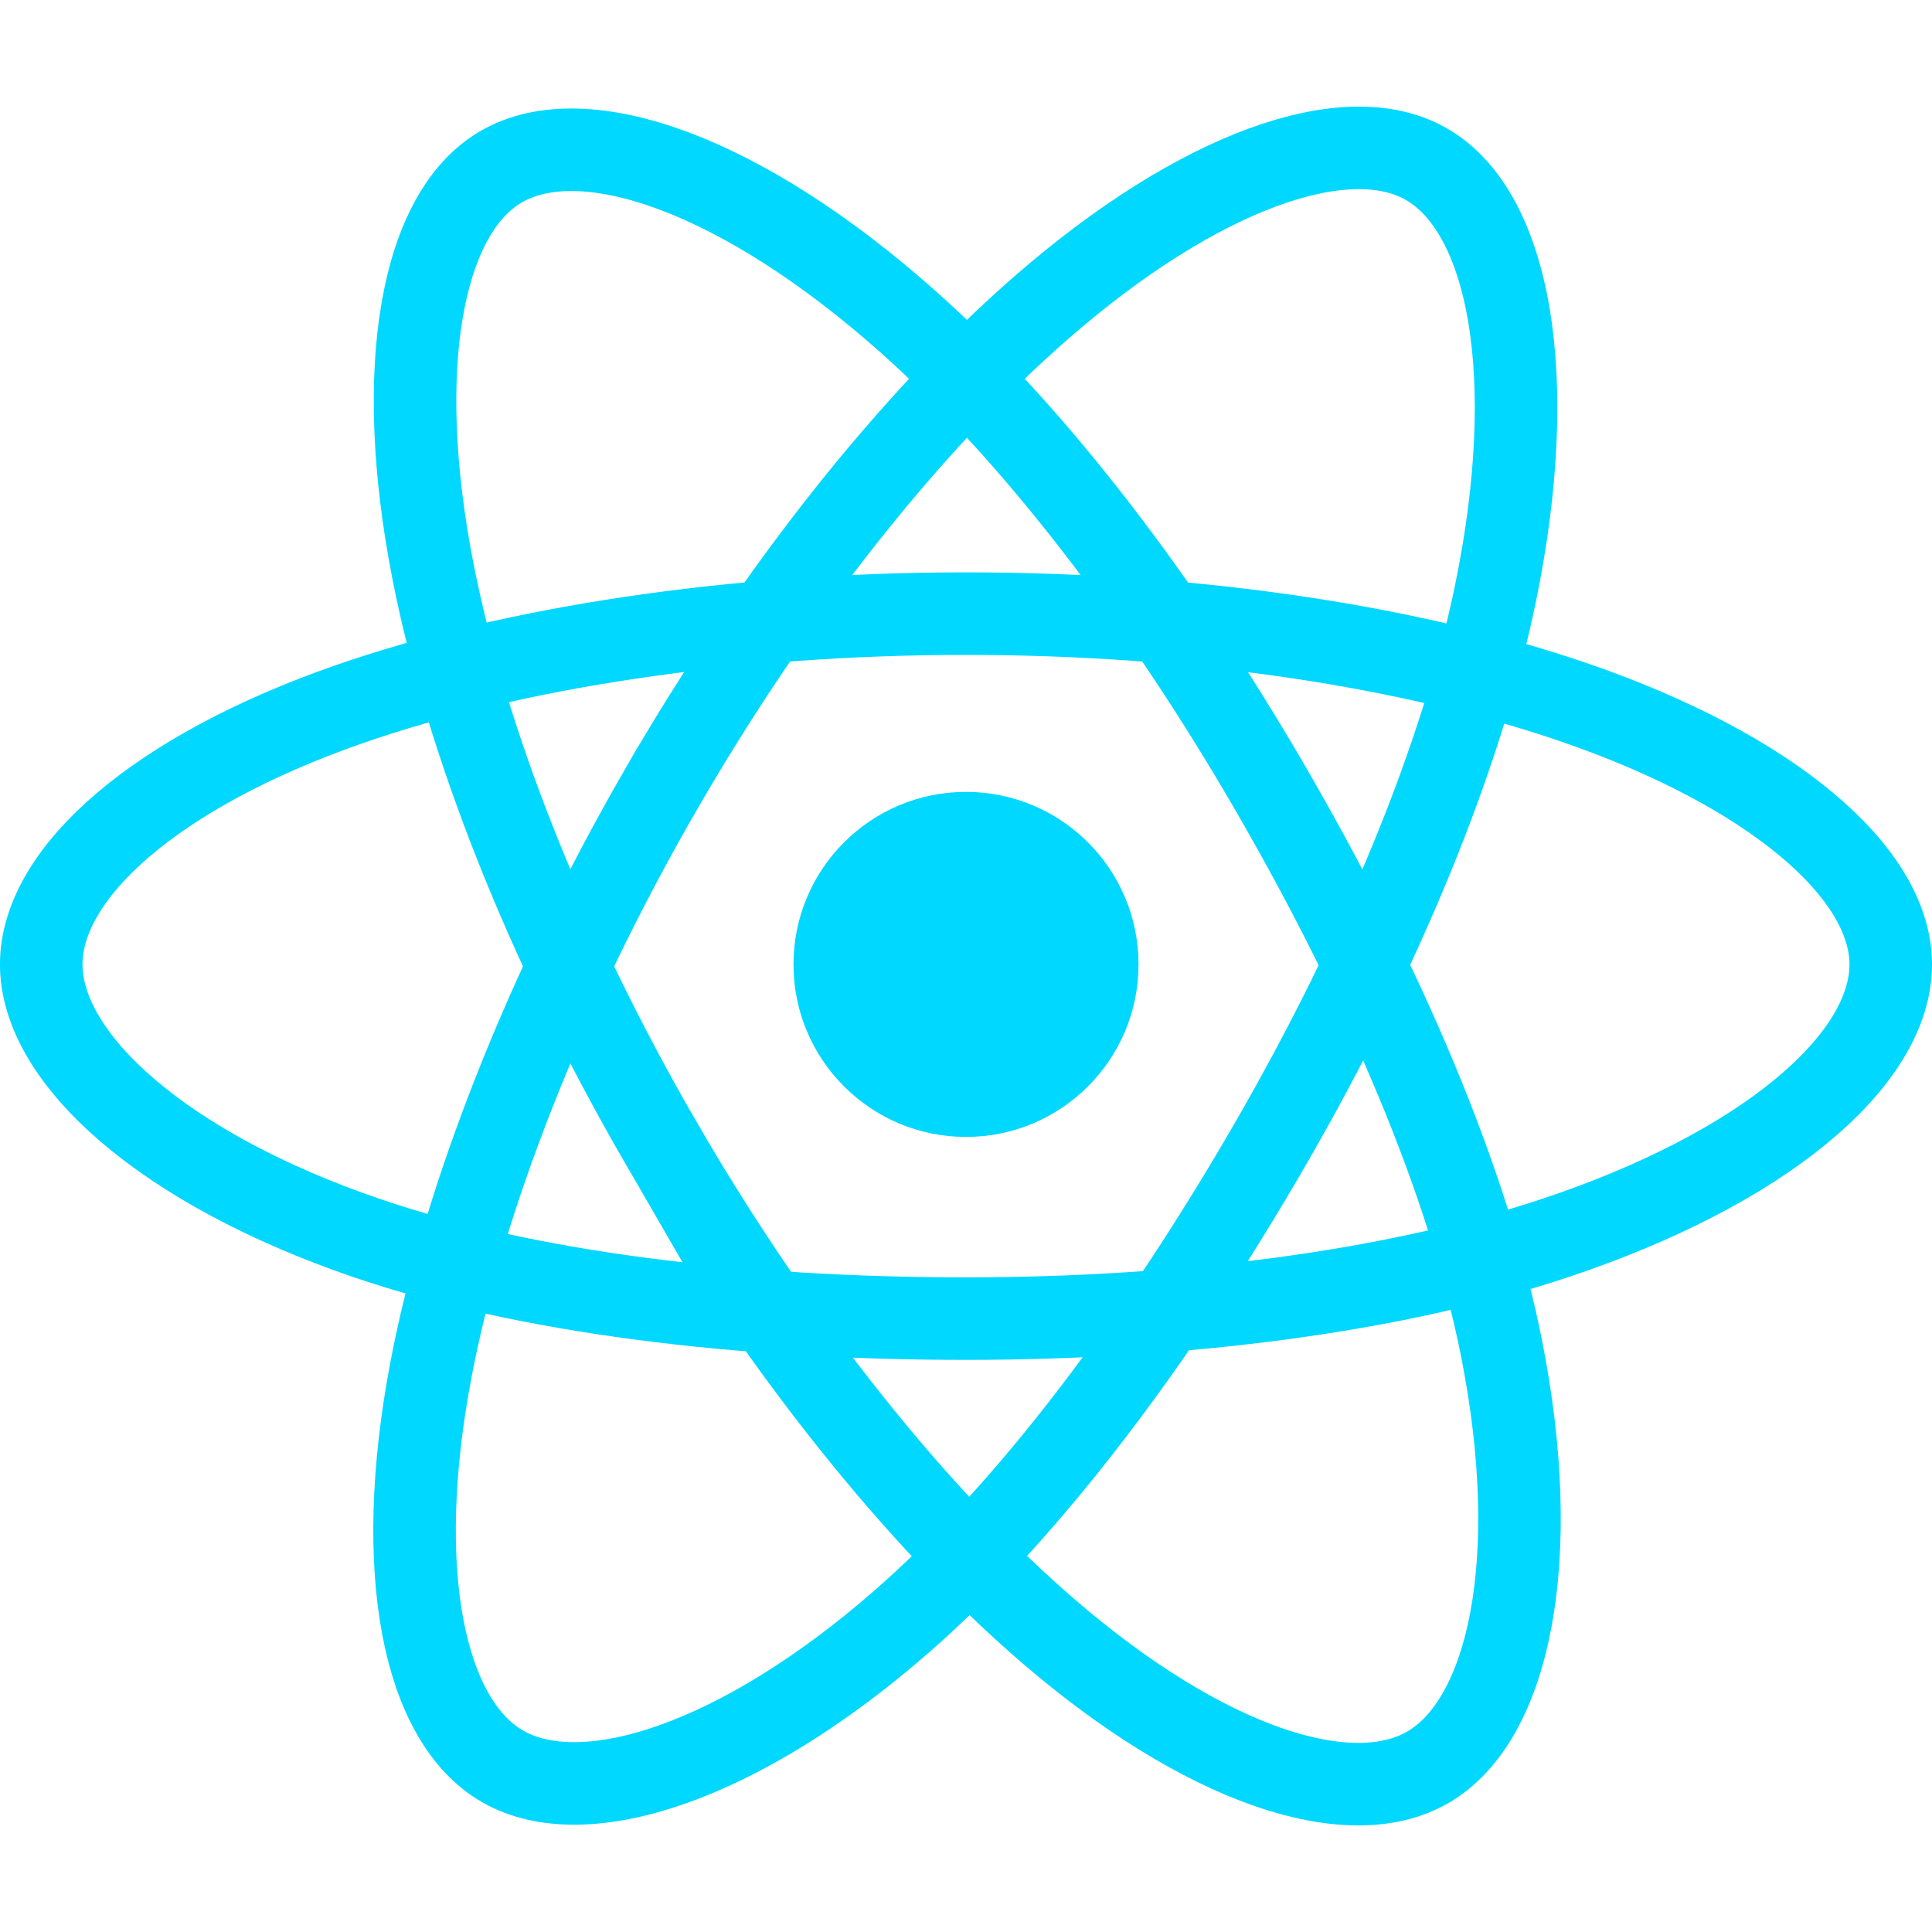
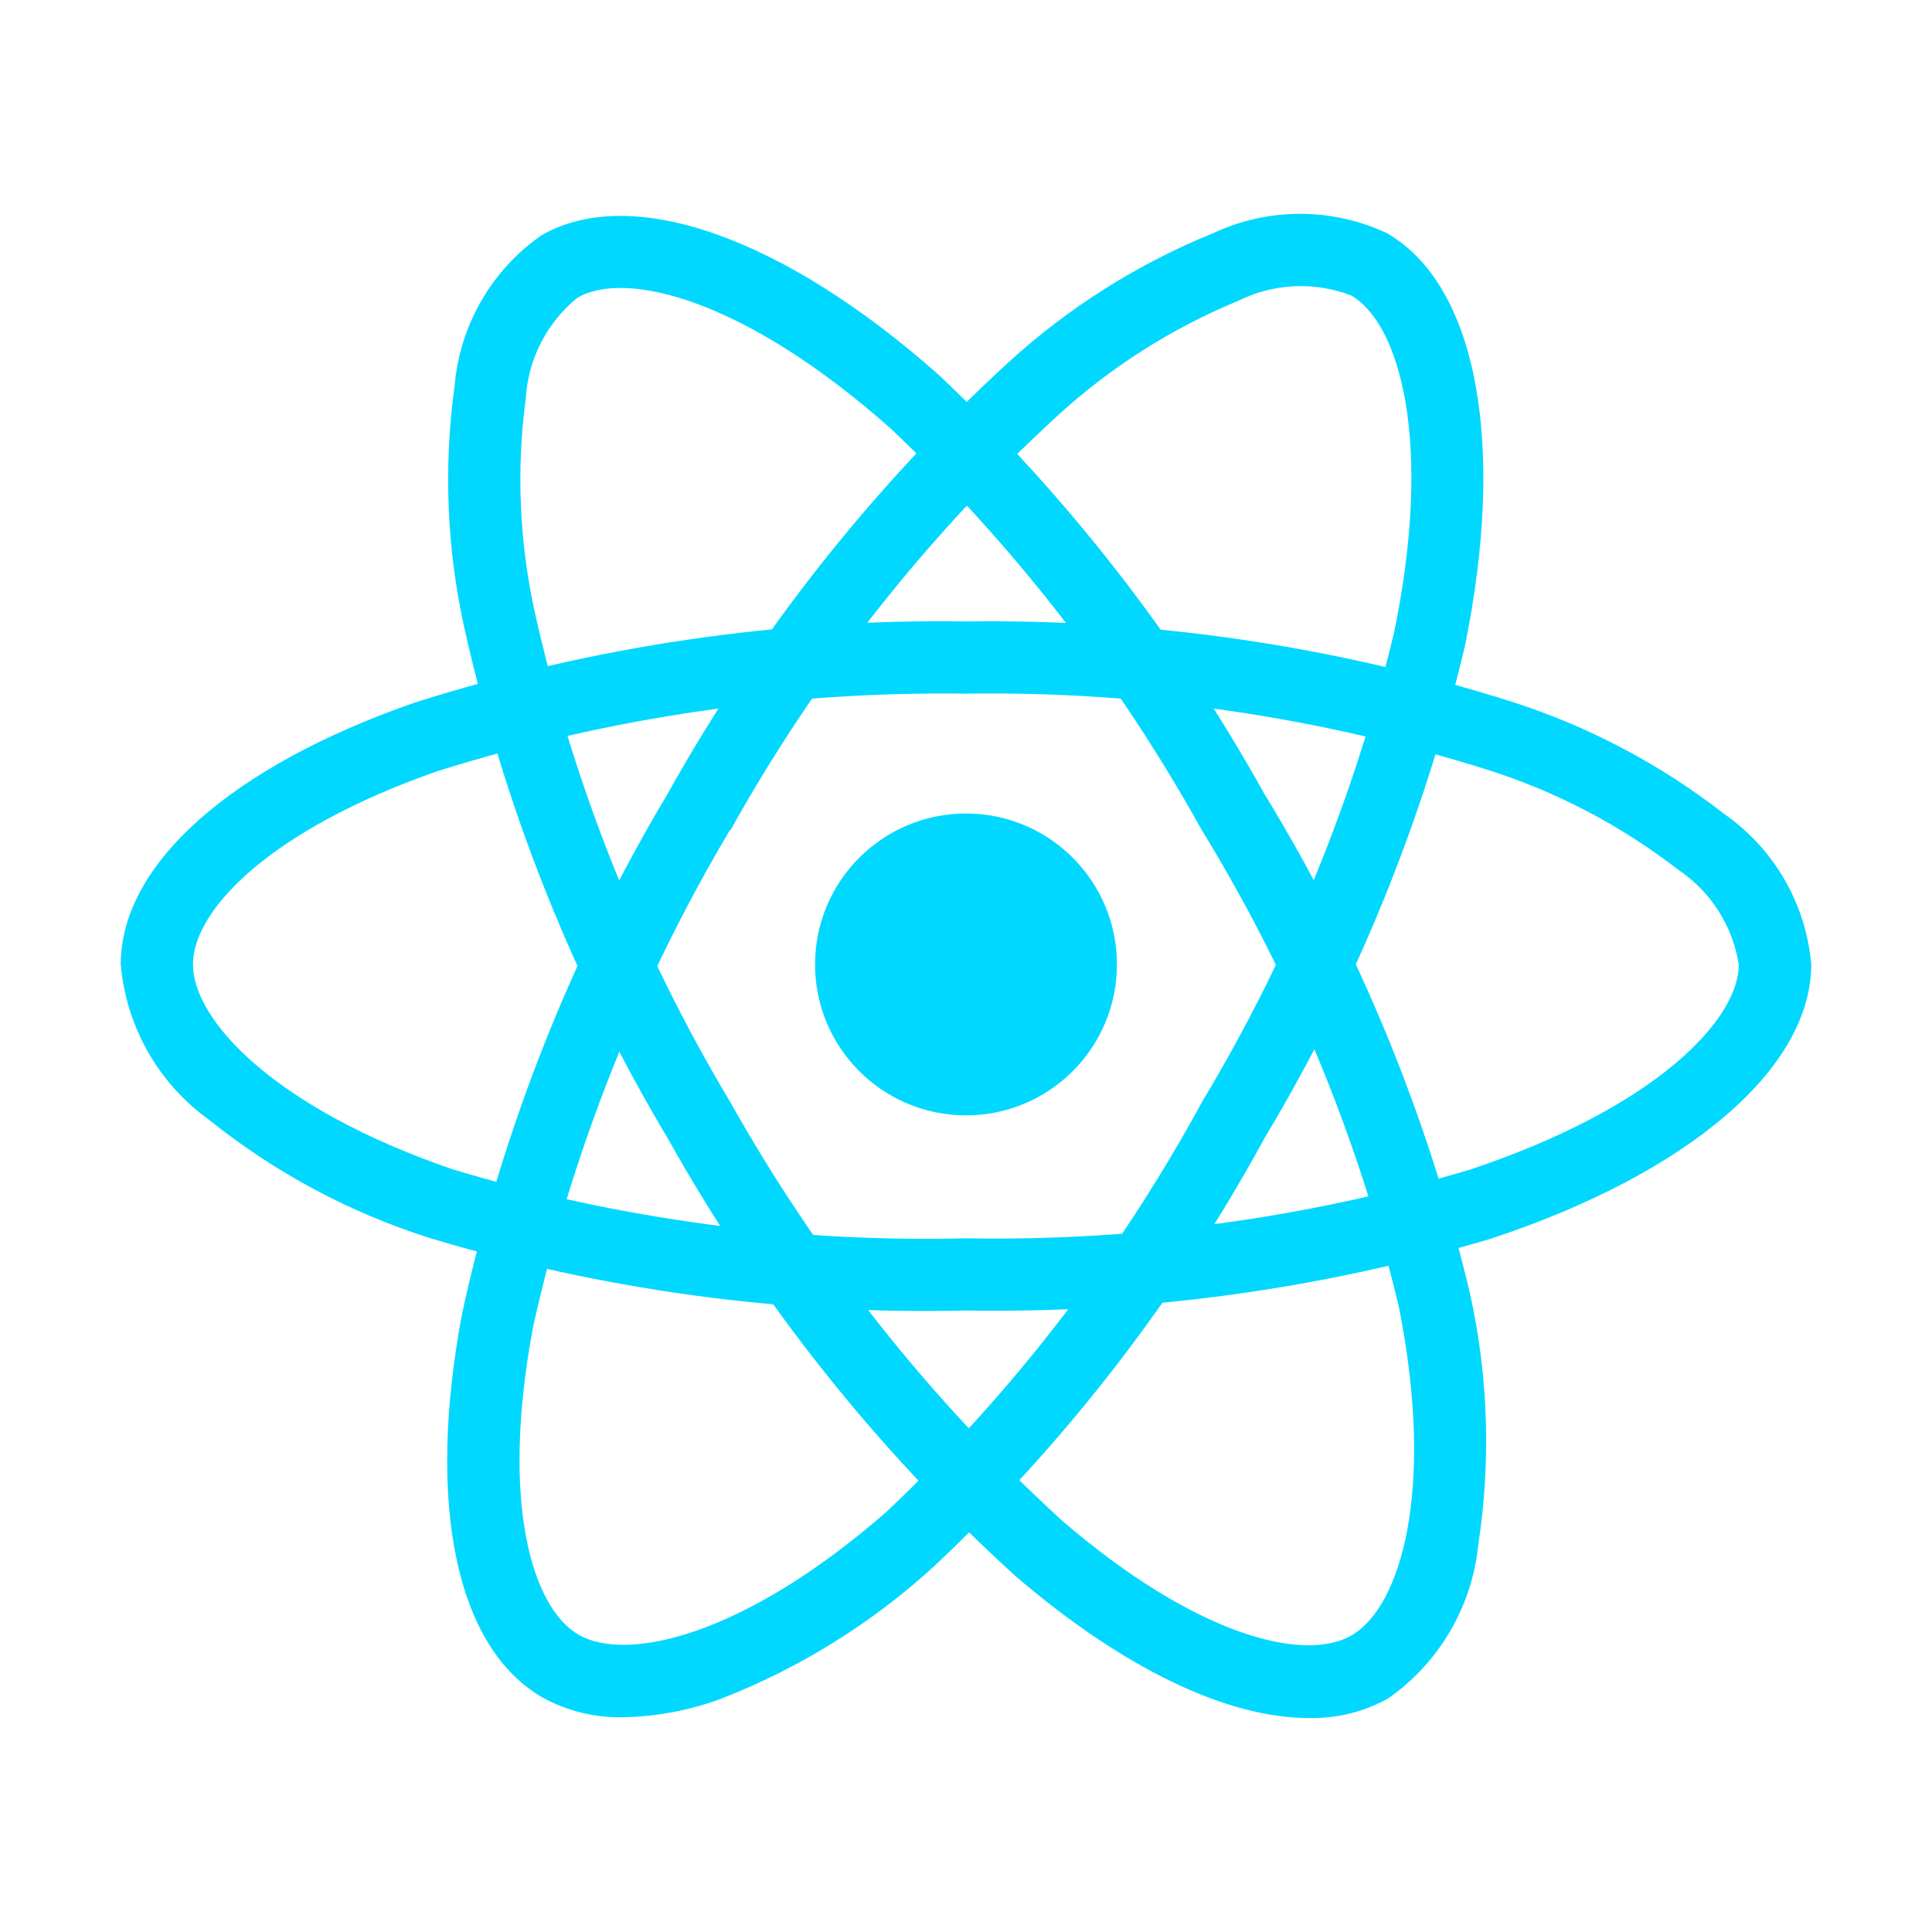
- <svg xmlns="http://www.w3.org/2000/svg" width="64" height="64" viewBox="0 0 32 32">
-   <g transform="matrix(.05696 0 0 .05696 .647744 2.43826)" fill="none" fill-rule="evenodd">
-     <circle r="50.167" cy="237.628" cx="269.529" fill="#00d8ff" />
-     <g stroke="#00d8ff" stroke-width="24">
-       <path d="M269.53 135.628c67.356 0 129.928 9.665 177.107 25.907 56.844 19.57 91.794 49.233 91.794 76.093 0 27.99-37.04 59.503-98.083 79.728-46.15 15.29-106.88 23.272-170.818 23.272-65.554 0-127.63-7.492-174.3-23.44-59.046-20.182-94.61-52.103-94.61-79.56 0-26.642 33.37-56.076 89.415-75.616 47.355-16.51 111.472-26.384 179.486-26.384z" />
-       <path d="M180.736 186.922c33.65-58.348 73.28-107.724 110.92-140.48C337.006 6.976 380.163-8.48 403.43 4.937c24.248 13.983 33.042 61.814 20.067 124.796-9.8 47.618-33.234 104.212-65.176 159.6-32.75 56.788-70.25 106.82-107.377 139.272-46.98 41.068-92.4 55.93-116.185 42.213-23.08-13.3-31.906-56.92-20.834-115.233 9.355-49.27 32.832-109.745 66.8-168.664z" />
-       <path d="M180.82 289.482C147.075 231.2 124.1 172.195 114.51 123.227c-11.544-59-3.382-104.11 19.864-117.566 24.224-14.024 70.055 2.244 118.14 44.94 36.356 32.28 73.688 80.837 105.723 136.173 32.844 56.733 57.46 114.21 67.036 162.582 12.117 61.213 2.31 107.984-21.453 121.74-23.057 13.348-65.25-.784-110.24-39.5-38.013-32.71-78.682-83.253-112.76-142.115z" />
-     </g>
-   </g>
+ <svg xmlns="http://www.w3.org/2000/svg" viewBox="0 0 32 32">
+   <circle cx="16" cy="15.974" r="2.5" style="fill:#00d8ff" />
+   <path d="M16,21.706a28.385,28.385,0,0,1-8.88-1.2,11.3,11.3,0,0,1-3.657-1.958A3.543,3.543,0,0,1,2,15.974c0-1.653,1.816-3.273,4.858-4.333A28.755,28.755,0,0,1,16,10.293a28.674,28.674,0,0,1,9.022,1.324,11.376,11.376,0,0,1,3.538,1.866A3.391,3.391,0,0,1,30,15.974c0,1.718-2.03,3.459-5.3,4.541A28.8,28.8,0,0,1,16,21.706Zm0-10.217a27.948,27.948,0,0,0-8.749,1.282c-2.8.977-4.055,2.313-4.055,3.2,0,.928,1.349,2.387,4.311,3.4A27.21,27.21,0,0,0,16,20.51a27.6,27.6,0,0,0,8.325-1.13C27.4,18.361,28.8,16.9,28.8,15.974a2.327,2.327,0,0,0-1.01-1.573,10.194,10.194,0,0,0-3.161-1.654A27.462,27.462,0,0,0,16,11.489Z" style="fill:#00d8ff" />
+   <path d="M10.32,28.443a2.639,2.639,0,0,1-1.336-.328c-1.432-.826-1.928-3.208-1.327-6.373a28.755,28.755,0,0,1,3.4-8.593h0A28.676,28.676,0,0,1,16.71,5.995a11.376,11.376,0,0,1,3.384-2.133,3.391,3.391,0,0,1,2.878,0c1.489.858,1.982,3.486,1.287,6.859a28.806,28.806,0,0,1-3.316,8.133,28.385,28.385,0,0,1-5.476,7.093,11.3,11.3,0,0,1-3.523,2.189A4.926,4.926,0,0,1,10.32,28.443Zm1.773-14.7a27.948,27.948,0,0,0-3.26,8.219c-.553,2.915-.022,4.668.75,5.114.8.463,2.742.024,5.1-2.036a27.209,27.209,0,0,0,5.227-6.79,27.6,27.6,0,0,0,3.181-7.776c.654-3.175.089-5.119-.713-5.581a2.327,2.327,0,0,0-1.868.089A10.194,10.194,0,0,0,17.5,6.9a27.464,27.464,0,0,0-5.4,6.849Z" style="fill:#00d8ff" />
+   <path d="M21.677,28.456c-1.355,0-3.076-.82-4.868-2.361a28.756,28.756,0,0,1-5.747-7.237h0a28.676,28.676,0,0,1-3.374-8.471,11.376,11.376,0,0,1-.158-4A3.391,3.391,0,0,1,8.964,3.9c1.487-.861,4.01.024,6.585,2.31a28.8,28.8,0,0,1,5.39,6.934,28.384,28.384,0,0,1,3.41,8.287,11.3,11.3,0,0,1,.137,4.146,3.543,3.543,0,0,1-1.494,2.555A2.59,2.59,0,0,1,21.677,28.456Zm-9.58-10.2a27.949,27.949,0,0,0,5.492,6.929c2.249,1.935,4.033,2.351,4.8,1.9.8-.465,1.39-2.363.782-5.434A27.212,27.212,0,0,0,19.9,13.74,27.6,27.6,0,0,0,14.755,7.1c-2.424-2.152-4.39-2.633-5.191-2.169a2.327,2.327,0,0,0-.855,1.662,10.194,10.194,0,0,0,.153,3.565,27.465,27.465,0,0,0,3.236,8.1Z" style="fill:#00d8ff" />
</svg>
